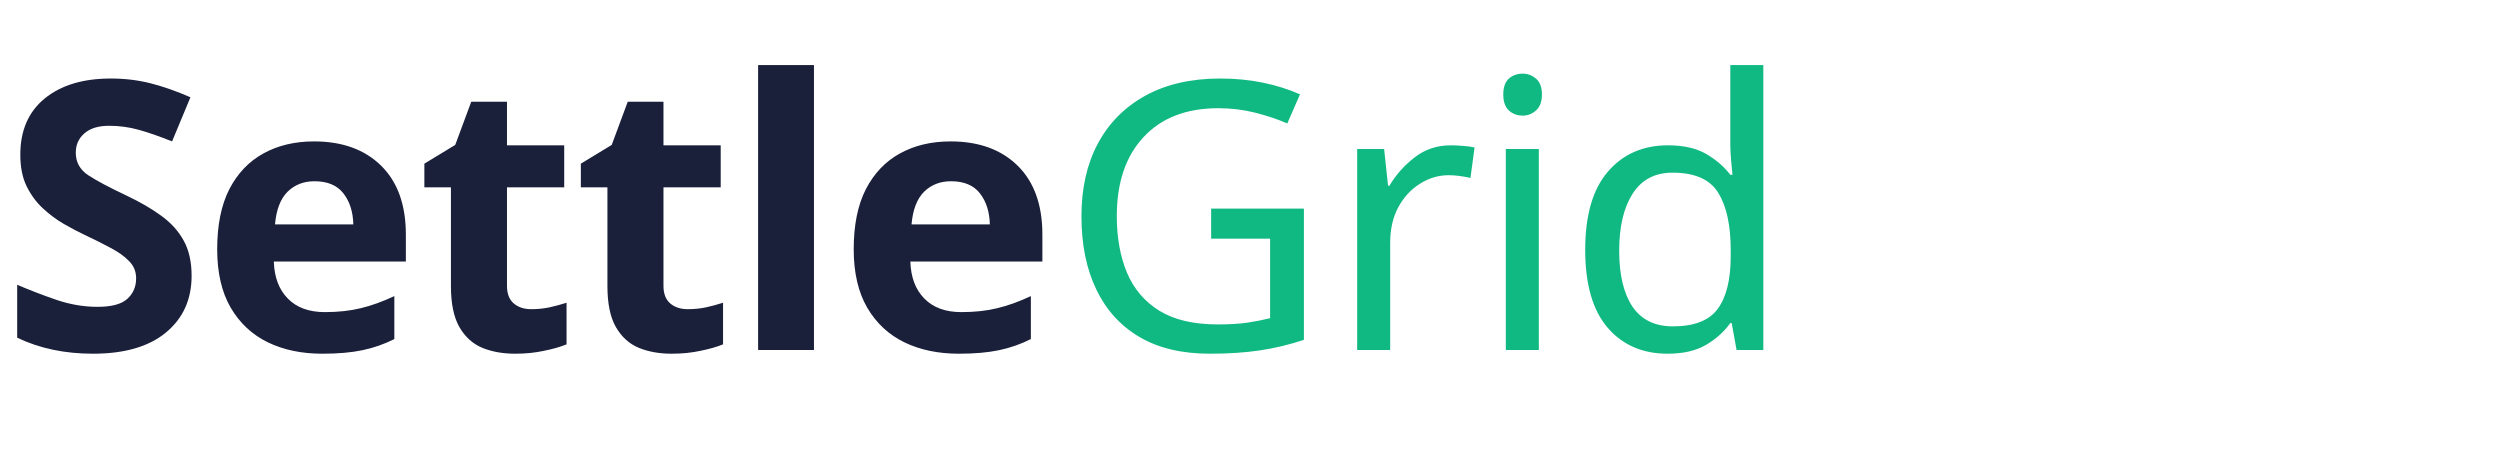
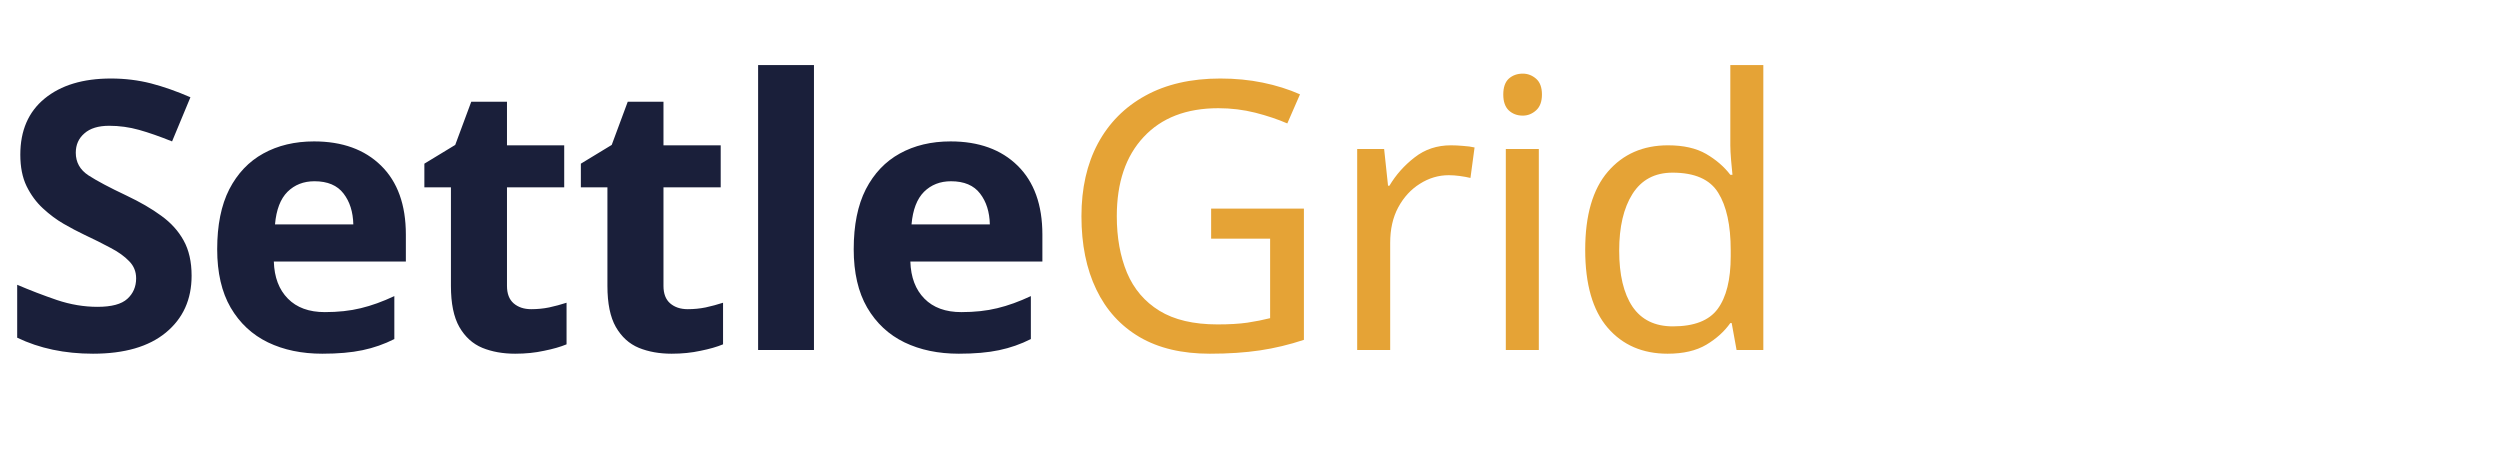
<svg xmlns="http://www.w3.org/2000/svg" viewBox="0 0 200 36" fill="none">
-   <text x="0" y="28" font-family="Outfit, sans-serif" font-weight="700" font-size="30" fill="#1A1F3A" letter-spacing="-0.5">Settle<tspan font-weight="400" fill="#10B981">Grid</tspan>
+   <text x="0" y="28" font-family="Outfit, sans-serif" font-weight="700" font-size="30" fill="#1A1F3A" letter-spacing="-0.5">Settle<tspan font-weight="400" fill="#E5A336">Grid</tspan>
  </text>
</svg>
